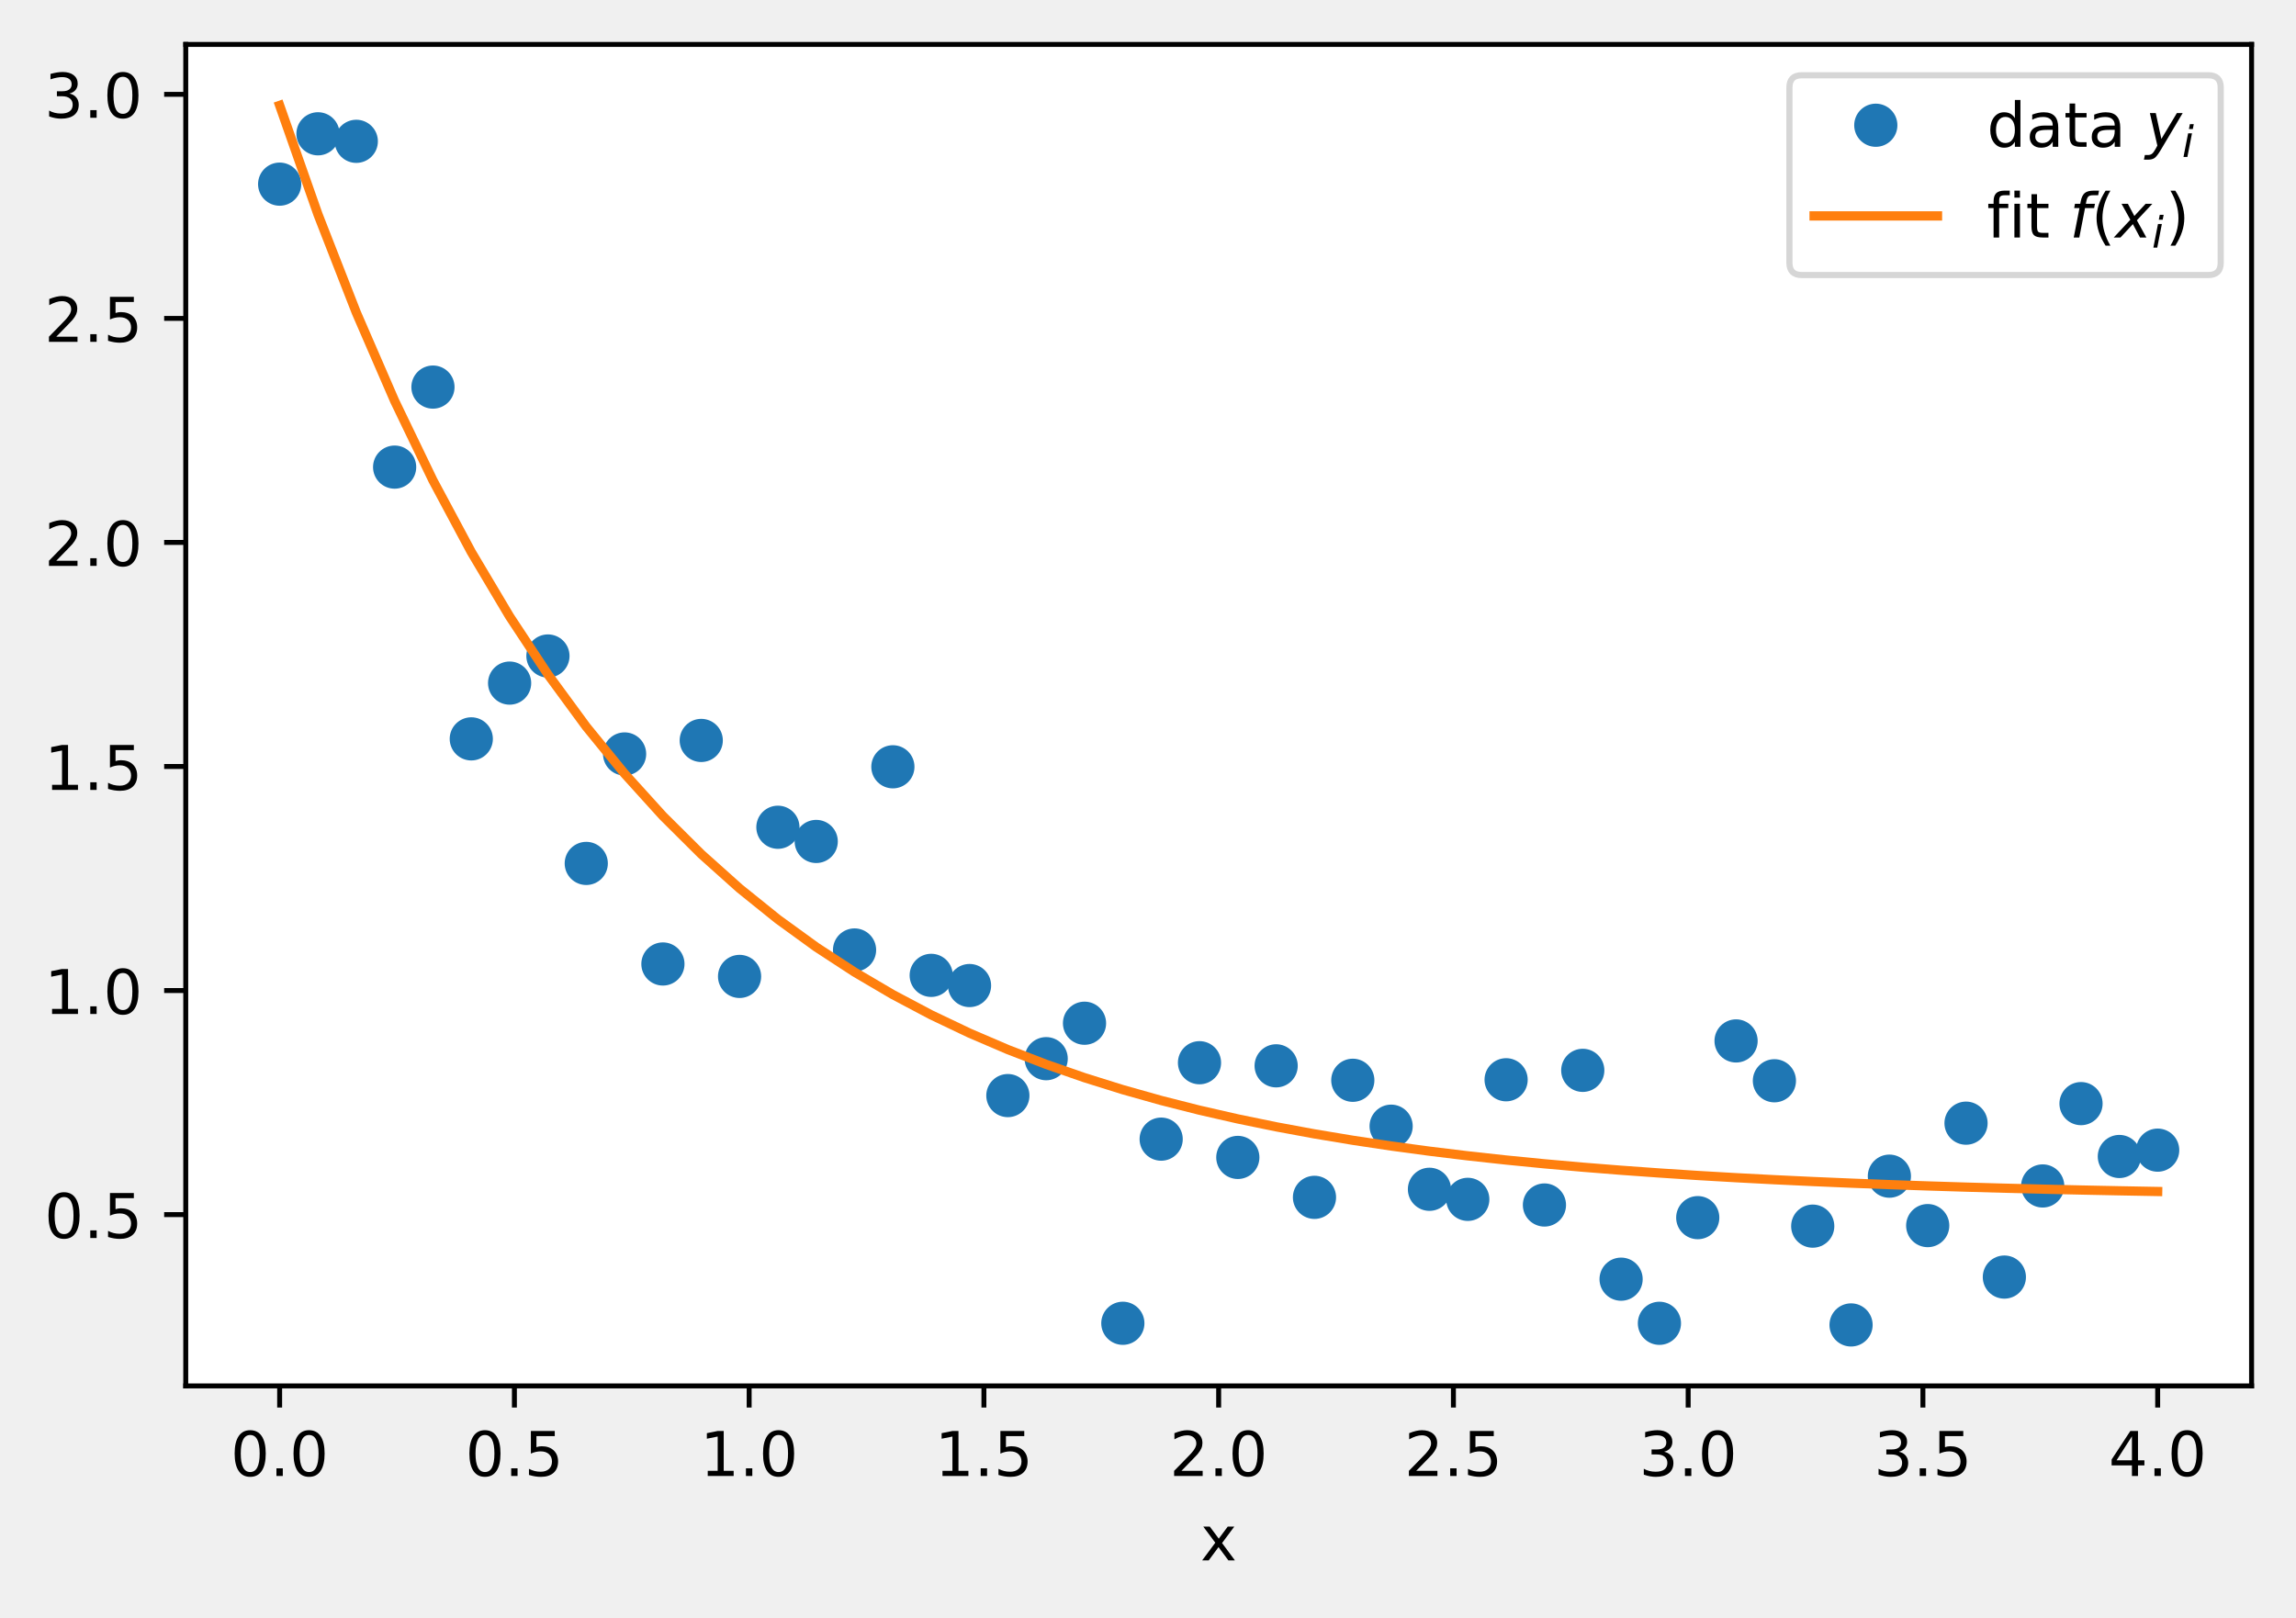
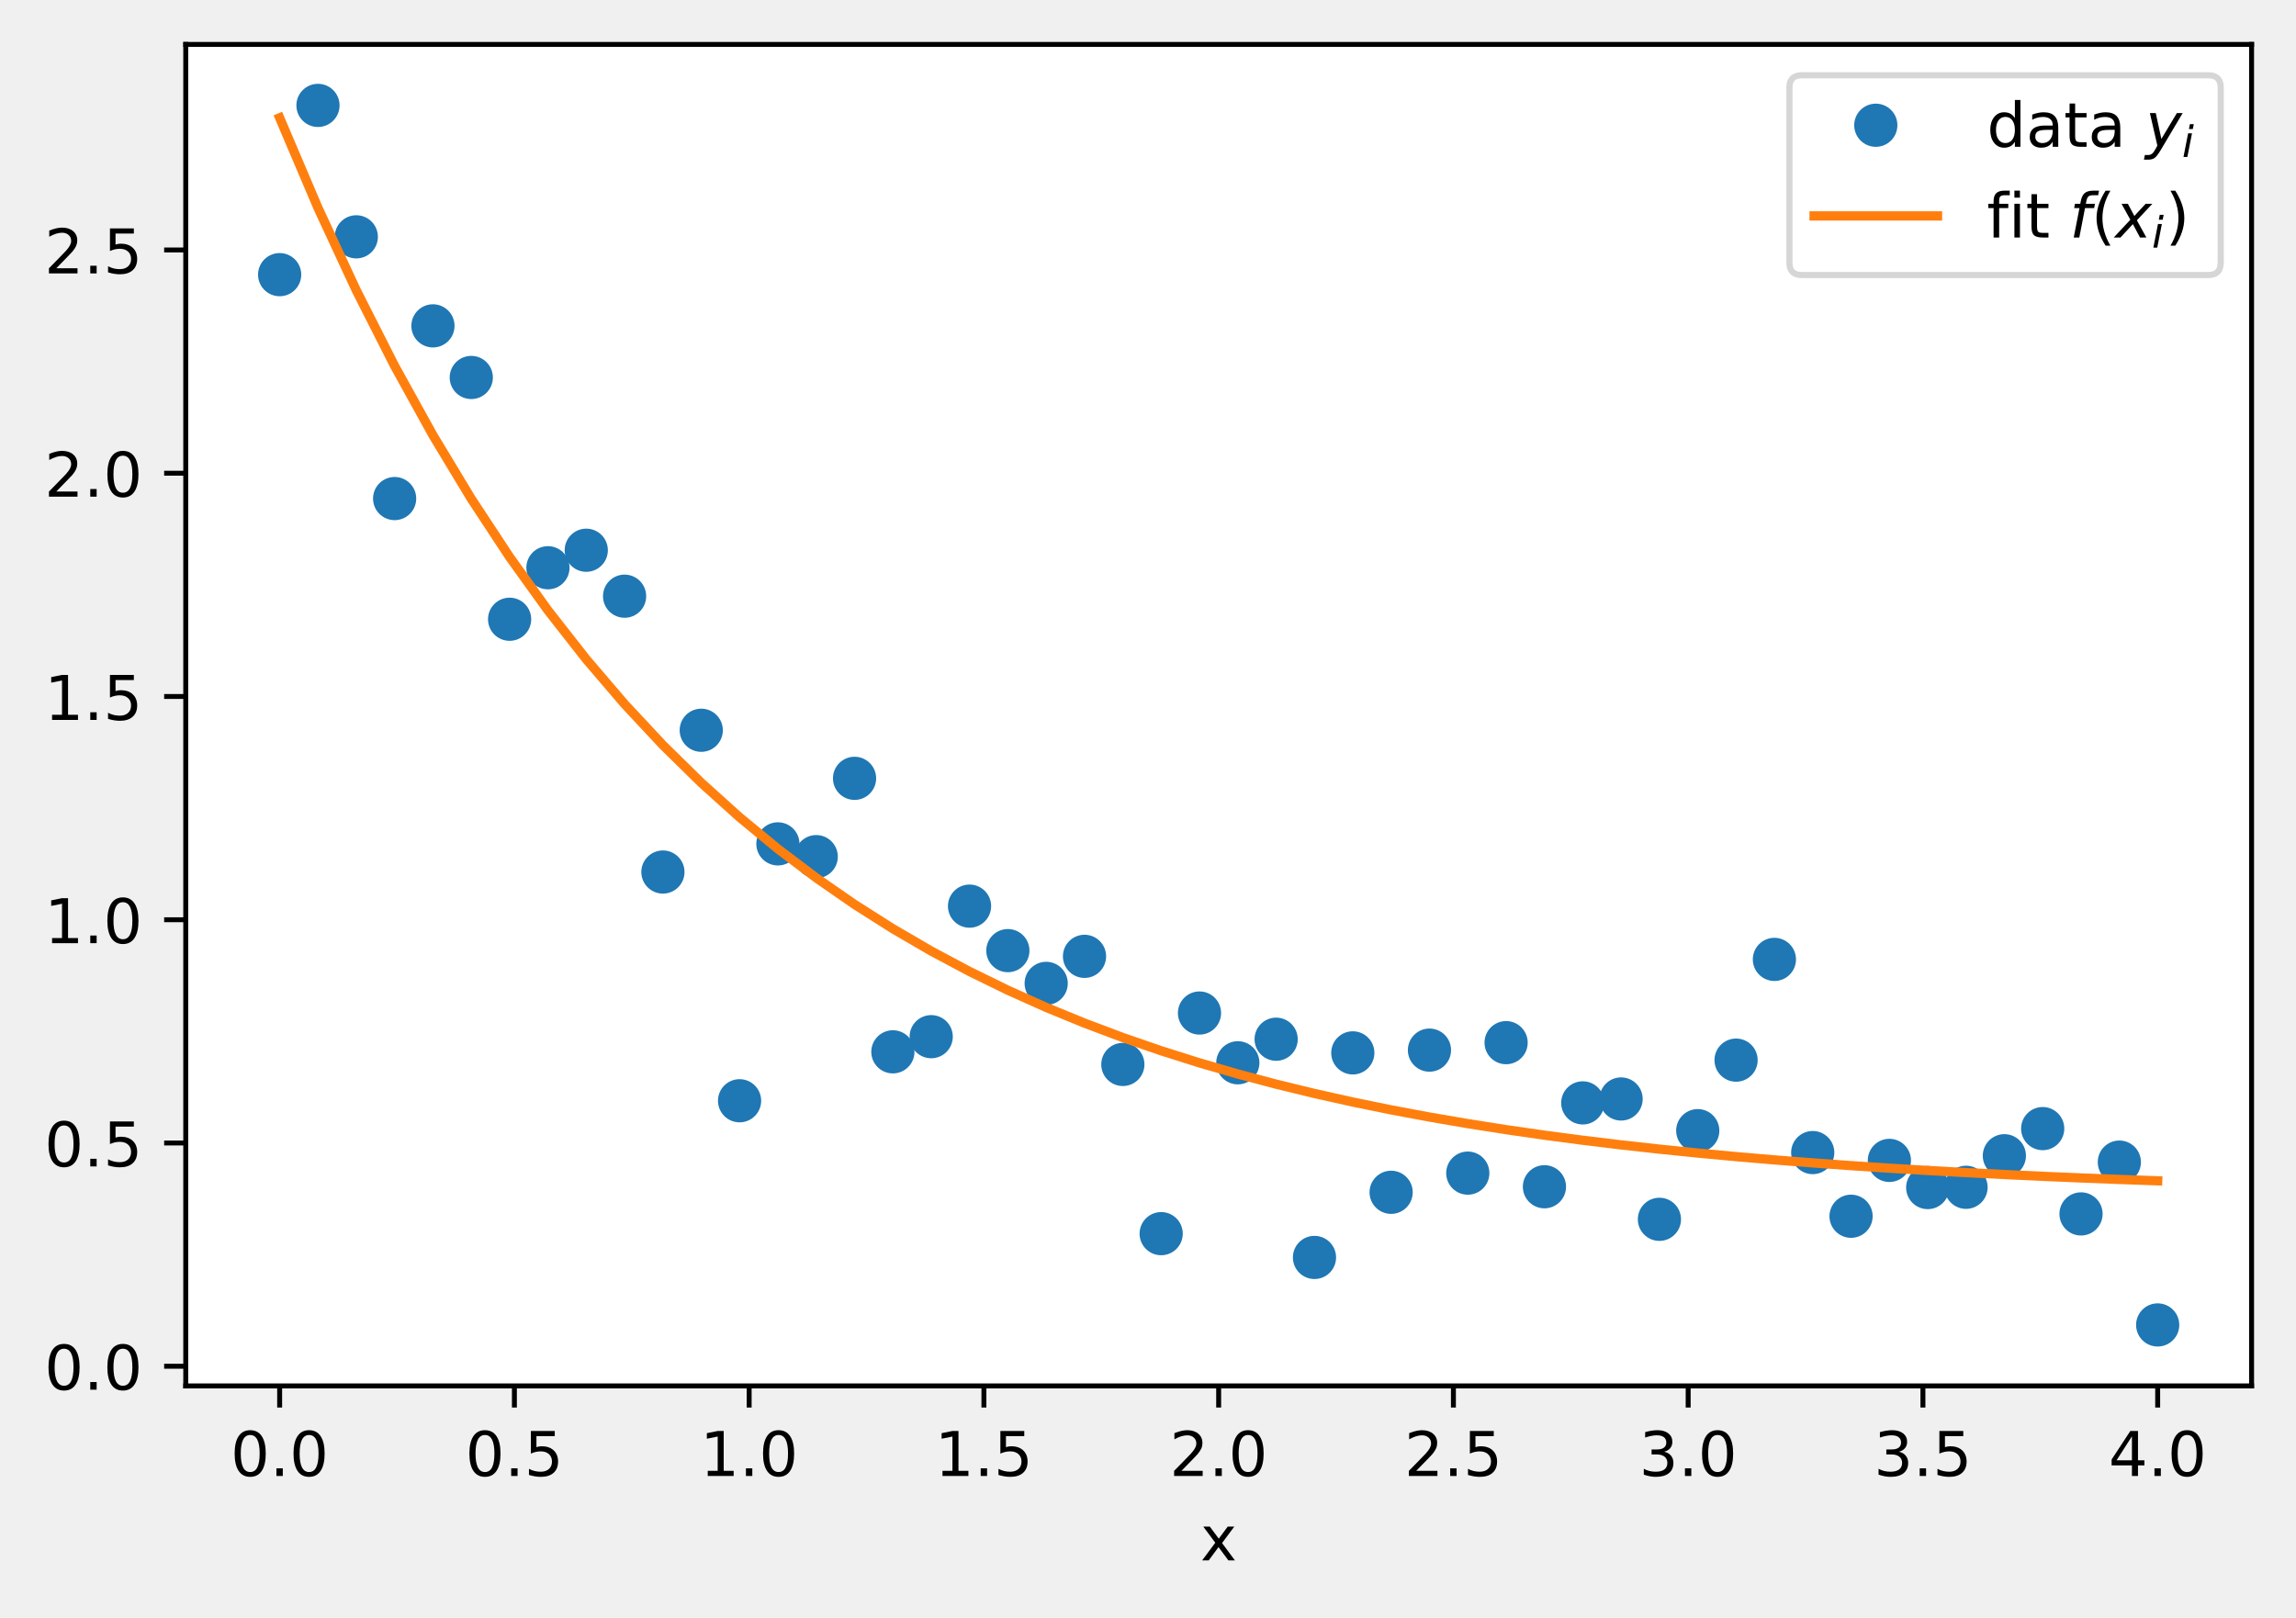
<svg xmlns="http://www.w3.org/2000/svg" xmlns:xlink="http://www.w3.org/1999/xlink" width="372.103pt" height="262.196pt" viewBox="0 0 372.103 262.196" version="1.1">
  <defs>
    <style type="text/css">*{stroke-linejoin: round; stroke-linecap: butt}</style>
  </defs>
  <g id="figure_1">
    <g id="patch_1">
      <path d="M 0 262.196  L 372.103 262.196  L 372.103 0  L 0 0  L 0 262.196  z " style="fill: none" />
    </g>
    <g id="axes_1">
      <g id="patch_2">
        <path d="M 30.103 224.64  L 364.903 224.64  L 364.903 7.2  L 30.103 7.2  z " style="fill: #ffffff" />
      </g>
      <g id="matplotlib.axis_1">
        <g id="xtick_1">
          <g id="line2d_1">
            <defs>
-               <path id="m6ea6ba2a82" d="M 0 0  L 0 3.5  " style="stroke: #000000; stroke-width: 0.8" />
-             </defs>
-             <g>
-               <use xlink:href="#m6ea6ba2a82" x="45.321" y="224.64" style="stroke: #000000; stroke-width: 0.8" />
+               <path id="mc508ce0385" d="M 0 0  L 0 3.5  " style="stroke: #000000; stroke-width: 0.8" />
+             </defs>
+             <g>
+               <use xlink:href="#mc508ce0385" x="45.321" y="224.64" style="stroke: #000000; stroke-width: 0.8" />
            </g>
          </g>
          <g id="text_1">
            <g transform="translate(37.36974 239.2384)scale(0.1 -0.1)">
              <defs>
                <path id="DejaVuSans-30" d="M 2034 4250  Q 1547 4250 1301 3770  Q 1056 3291 1056 2328  Q 1056 1369 1301 889  Q 1547 409 2034 409  Q 2525 409 2770 889  Q 3016 1369 3016 2328  Q 3016 3291 2770 3770  Q 2525 4250 2034 4250  z M 2034 4750  Q 2819 4750 3233 4129  Q 3647 3509 3647 2328  Q 3647 1150 3233 529  Q 2819 -91 2034 -91  Q 1250 -91 836 529  Q 422 1150 422 2328  Q 422 3509 836 4129  Q 1250 4750 2034 4750  z " transform="scale(0.015625)" />
                <path id="DejaVuSans-2e" d="M 684 794  L 1344 794  L 1344 0  L 684 0  L 684 794  z " transform="scale(0.015625)" />
              </defs>
              <use xlink:href="#DejaVuSans-30" />
              <use xlink:href="#DejaVuSans-2e" x="63.623" />
              <use xlink:href="#DejaVuSans-30" x="95.41" />
            </g>
          </g>
        </g>
        <g id="xtick_2">
          <g id="line2d_2">
            <g>
-               <use xlink:href="#m6ea6ba2a82" x="83.367" y="224.64" style="stroke: #000000; stroke-width: 0.8" />
+               <use xlink:href="#mc508ce0385" x="83.367" y="224.64" style="stroke: #000000; stroke-width: 0.8" />
            </g>
          </g>
          <g id="text_2">
            <g transform="translate(75.4152 239.2384)scale(0.1 -0.1)">
              <defs>
                <path id="DejaVuSans-35" d="M 691 4666  L 3169 4666  L 3169 4134  L 1269 4134  L 1269 2991  Q 1406 3038 1543 3061  Q 1681 3084 1819 3084  Q 2600 3084 3056 2656  Q 3513 2228 3513 1497  Q 3513 744 3044 326  Q 2575 -91 1722 -91  Q 1428 -91 1123 -41  Q 819 9 494 109  L 494 744  Q 775 591 1075 516  Q 1375 441 1709 441  Q 2250 441 2565 725  Q 2881 1009 2881 1497  Q 2881 1984 2565 2268  Q 2250 2553 1709 2553  Q 1456 2553 1204 2497  Q 953 2441 691 2322  L 691 4666  z " transform="scale(0.015625)" />
              </defs>
              <use xlink:href="#DejaVuSans-30" />
              <use xlink:href="#DejaVuSans-2e" x="63.623" />
              <use xlink:href="#DejaVuSans-35" x="95.41" />
            </g>
          </g>
        </g>
        <g id="xtick_3">
          <g id="line2d_3">
            <g>
-               <use xlink:href="#m6ea6ba2a82" x="121.412" y="224.64" style="stroke: #000000; stroke-width: 0.8" />
+               <use xlink:href="#mc508ce0385" x="121.412" y="224.64" style="stroke: #000000; stroke-width: 0.8" />
            </g>
          </g>
          <g id="text_3">
            <g transform="translate(113.4607 239.2384)scale(0.1 -0.1)">
              <defs>
                <path id="DejaVuSans-31" d="M 794 531  L 1825 531  L 1825 4091  L 703 3866  L 703 4441  L 1819 4666  L 2450 4666  L 2450 531  L 3481 531  L 3481 0  L 794 0  L 794 531  z " transform="scale(0.015625)" />
              </defs>
              <use xlink:href="#DejaVuSans-31" />
              <use xlink:href="#DejaVuSans-2e" x="63.623" />
              <use xlink:href="#DejaVuSans-30" x="95.41" />
            </g>
          </g>
        </g>
        <g id="xtick_4">
          <g id="line2d_4">
            <g>
-               <use xlink:href="#m6ea6ba2a82" x="159.458" y="224.64" style="stroke: #000000; stroke-width: 0.8" />
+               <use xlink:href="#mc508ce0385" x="159.458" y="224.64" style="stroke: #000000; stroke-width: 0.8" />
            </g>
          </g>
          <g id="text_4">
            <g transform="translate(151.5061 239.2384)scale(0.1 -0.1)">
              <use xlink:href="#DejaVuSans-31" />
              <use xlink:href="#DejaVuSans-2e" x="63.623" />
              <use xlink:href="#DejaVuSans-35" x="95.41" />
            </g>
          </g>
        </g>
        <g id="xtick_5">
          <g id="line2d_5">
            <g>
-               <use xlink:href="#m6ea6ba2a82" x="197.503" y="224.64" style="stroke: #000000; stroke-width: 0.8" />
+               <use xlink:href="#mc508ce0385" x="197.503" y="224.64" style="stroke: #000000; stroke-width: 0.8" />
            </g>
          </g>
          <g id="text_5">
            <g transform="translate(189.5516 239.2384)scale(0.1 -0.1)">
              <defs>
                <path id="DejaVuSans-32" d="M 1228 531  L 3431 531  L 3431 0  L 469 0  L 469 531  Q 828 903 1448 1529  Q 2069 2156 2228 2338  Q 2531 2678 2651 2914  Q 2772 3150 2772 3378  Q 2772 3750 2511 3984  Q 2250 4219 1831 4219  Q 1534 4219 1204 4116  Q 875 4013 500 3803  L 500 4441  Q 881 4594 1212 4672  Q 1544 4750 1819 4750  Q 2544 4750 2975 4387  Q 3406 4025 3406 3419  Q 3406 3131 3298 2873  Q 3191 2616 2906 2266  Q 2828 2175 2409 1742  Q 1991 1309 1228 531  z " transform="scale(0.015625)" />
              </defs>
              <use xlink:href="#DejaVuSans-32" />
              <use xlink:href="#DejaVuSans-2e" x="63.623" />
              <use xlink:href="#DejaVuSans-30" x="95.41" />
            </g>
          </g>
        </g>
        <g id="xtick_6">
          <g id="line2d_6">
            <g>
-               <use xlink:href="#m6ea6ba2a82" x="235.549" y="224.64" style="stroke: #000000; stroke-width: 0.8" />
+               <use xlink:href="#mc508ce0385" x="235.549" y="224.64" style="stroke: #000000; stroke-width: 0.8" />
            </g>
          </g>
          <g id="text_6">
            <g transform="translate(227.597 239.2384)scale(0.1 -0.1)">
              <use xlink:href="#DejaVuSans-32" />
              <use xlink:href="#DejaVuSans-2e" x="63.623" />
              <use xlink:href="#DejaVuSans-35" x="95.41" />
            </g>
          </g>
        </g>
        <g id="xtick_7">
          <g id="line2d_7">
            <g>
-               <use xlink:href="#m6ea6ba2a82" x="273.594" y="224.64" style="stroke: #000000; stroke-width: 0.8" />
+               <use xlink:href="#mc508ce0385" x="273.594" y="224.64" style="stroke: #000000; stroke-width: 0.8" />
            </g>
          </g>
          <g id="text_7">
            <g transform="translate(265.6425 239.2384)scale(0.1 -0.1)">
              <defs>
                <path id="DejaVuSans-33" d="M 2597 2516  Q 3050 2419 3304 2112  Q 3559 1806 3559 1356  Q 3559 666 3084 287  Q 2609 -91 1734 -91  Q 1441 -91 1130 -33  Q 819 25 488 141  L 488 750  Q 750 597 1062 519  Q 1375 441 1716 441  Q 2309 441 2620 675  Q 2931 909 2931 1356  Q 2931 1769 2642 2001  Q 2353 2234 1838 2234  L 1294 2234  L 1294 2753  L 1863 2753  Q 2328 2753 2575 2939  Q 2822 3125 2822 3475  Q 2822 3834 2567 4026  Q 2313 4219 1838 4219  Q 1578 4219 1281 4162  Q 984 4106 628 3988  L 628 4550  Q 988 4650 1302 4700  Q 1616 4750 1894 4750  Q 2613 4750 3031 4423  Q 3450 4097 3450 3541  Q 3450 3153 3228 2886  Q 3006 2619 2597 2516  z " transform="scale(0.015625)" />
              </defs>
              <use xlink:href="#DejaVuSans-33" />
              <use xlink:href="#DejaVuSans-2e" x="63.623" />
              <use xlink:href="#DejaVuSans-30" x="95.41" />
            </g>
          </g>
        </g>
        <g id="xtick_8">
          <g id="line2d_8">
            <g>
-               <use xlink:href="#m6ea6ba2a82" x="311.639" y="224.64" style="stroke: #000000; stroke-width: 0.8" />
+               <use xlink:href="#mc508ce0385" x="311.639" y="224.64" style="stroke: #000000; stroke-width: 0.8" />
            </g>
          </g>
          <g id="text_8">
            <g transform="translate(303.6879 239.2384)scale(0.1 -0.1)">
              <use xlink:href="#DejaVuSans-33" />
              <use xlink:href="#DejaVuSans-2e" x="63.623" />
              <use xlink:href="#DejaVuSans-35" x="95.41" />
            </g>
          </g>
        </g>
        <g id="xtick_9">
          <g id="line2d_9">
            <g>
-               <use xlink:href="#m6ea6ba2a82" x="349.685" y="224.64" style="stroke: #000000; stroke-width: 0.8" />
+               <use xlink:href="#mc508ce0385" x="349.685" y="224.64" style="stroke: #000000; stroke-width: 0.8" />
            </g>
          </g>
          <g id="text_9">
            <g transform="translate(341.7334 239.2384)scale(0.1 -0.1)">
              <defs>
                <path id="DejaVuSans-34" d="M 2419 4116  L 825 1625  L 2419 1625  L 2419 4116  z M 2253 4666  L 3047 4666  L 3047 1625  L 3713 1625  L 3713 1100  L 3047 1100  L 3047 0  L 2419 0  L 2419 1100  L 313 1100  L 313 1709  L 2253 4666  z " transform="scale(0.015625)" />
              </defs>
              <use xlink:href="#DejaVuSans-34" />
              <use xlink:href="#DejaVuSans-2e" x="63.623" />
              <use xlink:href="#DejaVuSans-30" x="95.41" />
            </g>
          </g>
        </g>
        <g id="text_10">
          <g transform="translate(194.5437 252.9166)scale(0.1 -0.1)">
            <defs>
              <path id="DejaVuSans-78" d="M 3513 3500  L 2247 1797  L 3578 0  L 2900 0  L 1881 1375  L 863 0  L 184 0  L 1544 1831  L 300 3500  L 978 3500  L 1906 2253  L 2834 3500  L 3513 3500  z " transform="scale(0.015625)" />
            </defs>
            <use xlink:href="#DejaVuSans-78" />
          </g>
        </g>
      </g>
      <g id="matplotlib.axis_2">
        <g id="ytick_1">
          <g id="line2d_10">
            <defs>
-               <path id="ma2fd9a62bd" d="M 0 0  L -3.5 0  " style="stroke: #000000; stroke-width: 0.8" />
-             </defs>
-             <g>
-               <use xlink:href="#ma2fd9a62bd" x="30.103" y="196.87" style="stroke: #000000; stroke-width: 0.8" />
+               <path id="m572228e86a" d="M 0 0  L -3.5 0  " style="stroke: #000000; stroke-width: 0.8" />
+             </defs>
+             <g>
+               <use xlink:href="#m572228e86a" x="30.103" y="221.453" style="stroke: #000000; stroke-width: 0.8" />
            </g>
          </g>
          <g id="text_11">
-             <g transform="translate(7.2 200.6691)scale(0.1 -0.1)">
+             <g transform="translate(7.2 225.2527)scale(0.1 -0.1)">
              <use xlink:href="#DejaVuSans-30" />
              <use xlink:href="#DejaVuSans-2e" x="63.623" />
-               <use xlink:href="#DejaVuSans-35" x="95.41" />
+               <use xlink:href="#DejaVuSans-30" x="95.41" />
            </g>
          </g>
        </g>
        <g id="ytick_2">
          <g id="line2d_11">
            <g>
-               <use xlink:href="#ma2fd9a62bd" x="30.103" y="160.554" style="stroke: #000000; stroke-width: 0.8" />
+               <use xlink:href="#m572228e86a" x="30.103" y="185.266" style="stroke: #000000; stroke-width: 0.8" />
            </g>
          </g>
          <g id="text_12">
-             <g transform="translate(7.2 164.3536)scale(0.1 -0.1)">
-               <use xlink:href="#DejaVuSans-31" />
-               <use xlink:href="#DejaVuSans-2e" x="63.623" />
-               <use xlink:href="#DejaVuSans-30" x="95.41" />
+             <g transform="translate(7.2 189.0652)scale(0.1 -0.1)">
+               <use xlink:href="#DejaVuSans-30" />
+               <use xlink:href="#DejaVuSans-2e" x="63.623" />
+               <use xlink:href="#DejaVuSans-35" x="95.41" />
            </g>
          </g>
        </g>
        <g id="ytick_3">
          <g id="line2d_12">
            <g>
-               <use xlink:href="#ma2fd9a62bd" x="30.103" y="124.239" style="stroke: #000000; stroke-width: 0.8" />
+               <use xlink:href="#m572228e86a" x="30.103" y="149.078" style="stroke: #000000; stroke-width: 0.8" />
            </g>
          </g>
          <g id="text_13">
-             <g transform="translate(7.2 128.038)scale(0.1 -0.1)">
+             <g transform="translate(7.2 152.8776)scale(0.1 -0.1)">
              <use xlink:href="#DejaVuSans-31" />
              <use xlink:href="#DejaVuSans-2e" x="63.623" />
-               <use xlink:href="#DejaVuSans-35" x="95.41" />
+               <use xlink:href="#DejaVuSans-30" x="95.41" />
            </g>
          </g>
        </g>
        <g id="ytick_4">
          <g id="line2d_13">
            <g>
-               <use xlink:href="#ma2fd9a62bd" x="30.103" y="87.923" style="stroke: #000000; stroke-width: 0.8" />
+               <use xlink:href="#m572228e86a" x="30.103" y="112.891" style="stroke: #000000; stroke-width: 0.8" />
            </g>
          </g>
          <g id="text_14">
-             <g transform="translate(7.2 91.72244)scale(0.1 -0.1)">
-               <use xlink:href="#DejaVuSans-32" />
-               <use xlink:href="#DejaVuSans-2e" x="63.623" />
-               <use xlink:href="#DejaVuSans-30" x="95.41" />
+             <g transform="translate(7.2 116.6901)scale(0.1 -0.1)">
+               <use xlink:href="#DejaVuSans-31" />
+               <use xlink:href="#DejaVuSans-2e" x="63.623" />
+               <use xlink:href="#DejaVuSans-35" x="95.41" />
            </g>
          </g>
        </g>
        <g id="ytick_5">
          <g id="line2d_14">
            <g>
-               <use xlink:href="#ma2fd9a62bd" x="30.103" y="51.608" style="stroke: #000000; stroke-width: 0.8" />
+               <use xlink:href="#m572228e86a" x="30.103" y="76.703" style="stroke: #000000; stroke-width: 0.8" />
            </g>
          </g>
          <g id="text_15">
-             <g transform="translate(7.2 55.40688)scale(0.1 -0.1)">
+             <g transform="translate(7.2 80.50252)scale(0.1 -0.1)">
              <use xlink:href="#DejaVuSans-32" />
              <use xlink:href="#DejaVuSans-2e" x="63.623" />
-               <use xlink:href="#DejaVuSans-35" x="95.41" />
+               <use xlink:href="#DejaVuSans-30" x="95.41" />
            </g>
          </g>
        </g>
        <g id="ytick_6">
          <g id="line2d_15">
            <g>
-               <use xlink:href="#ma2fd9a62bd" x="30.103" y="15.292" style="stroke: #000000; stroke-width: 0.8" />
+               <use xlink:href="#m572228e86a" x="30.103" y="40.516" style="stroke: #000000; stroke-width: 0.8" />
            </g>
          </g>
          <g id="text_16">
-             <g transform="translate(7.2 19.09132)scale(0.1 -0.1)">
-               <use xlink:href="#DejaVuSans-33" />
-               <use xlink:href="#DejaVuSans-2e" x="63.623" />
-               <use xlink:href="#DejaVuSans-30" x="95.41" />
+             <g transform="translate(7.2 44.31498)scale(0.1 -0.1)">
+               <use xlink:href="#DejaVuSans-32" />
+               <use xlink:href="#DejaVuSans-2e" x="63.623" />
+               <use xlink:href="#DejaVuSans-35" x="95.41" />
            </g>
          </g>
        </g>
      </g>
      <g id="line2d_16">
        <defs>
-           <path id="me833a013e9" d="M 0 3  C 0.796 3 1.559 2.684 2.121 2.121  C 2.684 1.559 3 0.796 3 0  C 3 -0.796 2.684 -1.559 2.121 -2.121  C 1.559 -2.684 0.796 -3 0 -3  C -0.796 -3 -1.559 -2.684 -2.121 -2.121  C -2.684 -1.559 -3 -0.796 -3 0  C -3 0.796 -2.684 1.559 -2.121 2.121  C -1.559 2.684 -0.796 3 0 3  z " style="stroke: #1f77b4" />
+           <path id="md7b395fa28" d="M 0 3  C 0.796 3 1.559 2.684 2.121 2.121  C 2.684 1.559 3 0.796 3 0  C 3 -0.796 2.684 -1.559 2.121 -2.121  C 1.559 -2.684 0.796 -3 0 -3  C -0.796 -3 -1.559 -2.684 -2.121 -2.121  C -2.684 -1.559 -3 -0.796 -3 0  C -3 0.796 -2.684 1.559 -2.121 2.121  C -1.559 2.684 -0.796 3 0 3  z " style="stroke: #1f77b4" />
        </defs>
-         <g clip-path="url(#pe7f1578fbf)">
-           <use xlink:href="#me833a013e9" x="45.321" y="29.848" style="fill: #1f77b4; stroke: #1f77b4" />
-           <use xlink:href="#me833a013e9" x="51.533" y="21.687" style="fill: #1f77b4; stroke: #1f77b4" />
-           <use xlink:href="#me833a013e9" x="57.744" y="22.907" style="fill: #1f77b4; stroke: #1f77b4" />
-           <use xlink:href="#me833a013e9" x="63.956" y="75.713" style="fill: #1f77b4; stroke: #1f77b4" />
-           <use xlink:href="#me833a013e9" x="70.167" y="62.742" style="fill: #1f77b4; stroke: #1f77b4" />
-           <use xlink:href="#me833a013e9" x="76.379" y="119.762" style="fill: #1f77b4; stroke: #1f77b4" />
-           <use xlink:href="#me833a013e9" x="82.59" y="110.721" style="fill: #1f77b4; stroke: #1f77b4" />
-           <use xlink:href="#me833a013e9" x="88.802" y="106.328" style="fill: #1f77b4; stroke: #1f77b4" />
-           <use xlink:href="#me833a013e9" x="95.013" y="139.95" style="fill: #1f77b4; stroke: #1f77b4" />
-           <use xlink:href="#me833a013e9" x="101.225" y="122.207" style="fill: #1f77b4; stroke: #1f77b4" />
-           <use xlink:href="#me833a013e9" x="107.436" y="156.25" style="fill: #1f77b4; stroke: #1f77b4" />
-           <use xlink:href="#me833a013e9" x="113.648" y="120.016" style="fill: #1f77b4; stroke: #1f77b4" />
-           <use xlink:href="#me833a013e9" x="119.859" y="158.266" style="fill: #1f77b4; stroke: #1f77b4" />
-           <use xlink:href="#me833a013e9" x="126.071" y="134.088" style="fill: #1f77b4; stroke: #1f77b4" />
-           <use xlink:href="#me833a013e9" x="132.282" y="136.389" style="fill: #1f77b4; stroke: #1f77b4" />
-           <use xlink:href="#me833a013e9" x="138.494" y="153.979" style="fill: #1f77b4; stroke: #1f77b4" />
-           <use xlink:href="#me833a013e9" x="144.705" y="124.289" style="fill: #1f77b4; stroke: #1f77b4" />
-           <use xlink:href="#me833a013e9" x="150.917" y="158.094" style="fill: #1f77b4; stroke: #1f77b4" />
-           <use xlink:href="#me833a013e9" x="157.128" y="159.744" style="fill: #1f77b4; stroke: #1f77b4" />
-           <use xlink:href="#me833a013e9" x="163.34" y="177.581" style="fill: #1f77b4; stroke: #1f77b4" />
-           <use xlink:href="#me833a013e9" x="169.551" y="171.599" style="fill: #1f77b4; stroke: #1f77b4" />
-           <use xlink:href="#me833a013e9" x="175.763" y="165.853" style="fill: #1f77b4; stroke: #1f77b4" />
-           <use xlink:href="#me833a013e9" x="181.974" y="214.487" style="fill: #1f77b4; stroke: #1f77b4" />
-           <use xlink:href="#me833a013e9" x="188.186" y="184.641" style="fill: #1f77b4; stroke: #1f77b4" />
-           <use xlink:href="#me833a013e9" x="194.397" y="172.254" style="fill: #1f77b4; stroke: #1f77b4" />
-           <use xlink:href="#me833a013e9" x="200.609" y="187.604" style="fill: #1f77b4; stroke: #1f77b4" />
-           <use xlink:href="#me833a013e9" x="206.82" y="172.757" style="fill: #1f77b4; stroke: #1f77b4" />
-           <use xlink:href="#me833a013e9" x="213.032" y="194.075" style="fill: #1f77b4; stroke: #1f77b4" />
-           <use xlink:href="#me833a013e9" x="219.243" y="175.1" style="fill: #1f77b4; stroke: #1f77b4" />
-           <use xlink:href="#me833a013e9" x="225.455" y="182.542" style="fill: #1f77b4; stroke: #1f77b4" />
-           <use xlink:href="#me833a013e9" x="231.666" y="192.768" style="fill: #1f77b4; stroke: #1f77b4" />
-           <use xlink:href="#me833a013e9" x="237.878" y="194.4" style="fill: #1f77b4; stroke: #1f77b4" />
-           <use xlink:href="#me833a013e9" x="244.089" y="175.016" style="fill: #1f77b4; stroke: #1f77b4" />
-           <use xlink:href="#me833a013e9" x="250.301" y="195.315" style="fill: #1f77b4; stroke: #1f77b4" />
-           <use xlink:href="#me833a013e9" x="256.512" y="173.491" style="fill: #1f77b4; stroke: #1f77b4" />
-           <use xlink:href="#me833a013e9" x="262.724" y="207.339" style="fill: #1f77b4; stroke: #1f77b4" />
-           <use xlink:href="#me833a013e9" x="268.935" y="214.49" style="fill: #1f77b4; stroke: #1f77b4" />
-           <use xlink:href="#me833a013e9" x="275.147" y="197.366" style="fill: #1f77b4; stroke: #1f77b4" />
-           <use xlink:href="#me833a013e9" x="281.358" y="168.722" style="fill: #1f77b4; stroke: #1f77b4" />
-           <use xlink:href="#me833a013e9" x="287.57" y="175.18" style="fill: #1f77b4; stroke: #1f77b4" />
-           <use xlink:href="#me833a013e9" x="293.781" y="198.742" style="fill: #1f77b4; stroke: #1f77b4" />
-           <use xlink:href="#me833a013e9" x="299.993" y="214.756" style="fill: #1f77b4; stroke: #1f77b4" />
-           <use xlink:href="#me833a013e9" x="306.204" y="190.641" style="fill: #1f77b4; stroke: #1f77b4" />
-           <use xlink:href="#me833a013e9" x="312.416" y="198.655" style="fill: #1f77b4; stroke: #1f77b4" />
-           <use xlink:href="#me833a013e9" x="318.627" y="182.052" style="fill: #1f77b4; stroke: #1f77b4" />
-           <use xlink:href="#me833a013e9" x="324.839" y="206.998" style="fill: #1f77b4; stroke: #1f77b4" />
-           <use xlink:href="#me833a013e9" x="331.05" y="192.229" style="fill: #1f77b4; stroke: #1f77b4" />
-           <use xlink:href="#me833a013e9" x="337.262" y="178.883" style="fill: #1f77b4; stroke: #1f77b4" />
-           <use xlink:href="#me833a013e9" x="343.473" y="187.452" style="fill: #1f77b4; stroke: #1f77b4" />
-           <use xlink:href="#me833a013e9" x="349.685" y="186.425" style="fill: #1f77b4; stroke: #1f77b4" />
+         <g clip-path="url(#pd2e29d0d59)">
+           <use xlink:href="#md7b395fa28" x="45.321" y="44.518" style="fill: #1f77b4; stroke: #1f77b4" />
+           <use xlink:href="#md7b395fa28" x="51.533" y="17.084" style="fill: #1f77b4; stroke: #1f77b4" />
+           <use xlink:href="#md7b395fa28" x="57.744" y="38.387" style="fill: #1f77b4; stroke: #1f77b4" />
+           <use xlink:href="#md7b395fa28" x="63.956" y="80.811" style="fill: #1f77b4; stroke: #1f77b4" />
+           <use xlink:href="#md7b395fa28" x="70.167" y="52.818" style="fill: #1f77b4; stroke: #1f77b4" />
+           <use xlink:href="#md7b395fa28" x="76.379" y="61.184" style="fill: #1f77b4; stroke: #1f77b4" />
+           <use xlink:href="#md7b395fa28" x="82.59" y="100.373" style="fill: #1f77b4; stroke: #1f77b4" />
+           <use xlink:href="#md7b395fa28" x="88.802" y="92.024" style="fill: #1f77b4; stroke: #1f77b4" />
+           <use xlink:href="#md7b395fa28" x="95.013" y="89.186" style="fill: #1f77b4; stroke: #1f77b4" />
+           <use xlink:href="#md7b395fa28" x="101.225" y="96.636" style="fill: #1f77b4; stroke: #1f77b4" />
+           <use xlink:href="#md7b395fa28" x="107.436" y="141.345" style="fill: #1f77b4; stroke: #1f77b4" />
+           <use xlink:href="#md7b395fa28" x="113.648" y="118.366" style="fill: #1f77b4; stroke: #1f77b4" />
+           <use xlink:href="#md7b395fa28" x="119.859" y="178.419" style="fill: #1f77b4; stroke: #1f77b4" />
+           <use xlink:href="#md7b395fa28" x="126.071" y="136.782" style="fill: #1f77b4; stroke: #1f77b4" />
+           <use xlink:href="#md7b395fa28" x="132.282" y="138.853" style="fill: #1f77b4; stroke: #1f77b4" />
+           <use xlink:href="#md7b395fa28" x="138.494" y="126.158" style="fill: #1f77b4; stroke: #1f77b4" />
+           <use xlink:href="#md7b395fa28" x="144.705" y="170.489" style="fill: #1f77b4; stroke: #1f77b4" />
+           <use xlink:href="#md7b395fa28" x="150.917" y="168.033" style="fill: #1f77b4; stroke: #1f77b4" />
+           <use xlink:href="#md7b395fa28" x="157.128" y="146.874" style="fill: #1f77b4; stroke: #1f77b4" />
+           <use xlink:href="#md7b395fa28" x="163.34" y="154.084" style="fill: #1f77b4; stroke: #1f77b4" />
+           <use xlink:href="#md7b395fa28" x="169.551" y="159.394" style="fill: #1f77b4; stroke: #1f77b4" />
+           <use xlink:href="#md7b395fa28" x="175.763" y="155.011" style="fill: #1f77b4; stroke: #1f77b4" />
+           <use xlink:href="#md7b395fa28" x="181.974" y="172.534" style="fill: #1f77b4; stroke: #1f77b4" />
+           <use xlink:href="#md7b395fa28" x="188.186" y="199.96" style="fill: #1f77b4; stroke: #1f77b4" />
+           <use xlink:href="#md7b395fa28" x="194.397" y="164.199" style="fill: #1f77b4; stroke: #1f77b4" />
+           <use xlink:href="#md7b395fa28" x="200.609" y="172.264" style="fill: #1f77b4; stroke: #1f77b4" />
+           <use xlink:href="#md7b395fa28" x="206.82" y="168.443" style="fill: #1f77b4; stroke: #1f77b4" />
+           <use xlink:href="#md7b395fa28" x="213.032" y="203.816" style="fill: #1f77b4; stroke: #1f77b4" />
+           <use xlink:href="#md7b395fa28" x="219.243" y="170.659" style="fill: #1f77b4; stroke: #1f77b4" />
+           <use xlink:href="#md7b395fa28" x="225.455" y="193.257" style="fill: #1f77b4; stroke: #1f77b4" />
+           <use xlink:href="#md7b395fa28" x="231.666" y="170.212" style="fill: #1f77b4; stroke: #1f77b4" />
+           <use xlink:href="#md7b395fa28" x="237.878" y="190.149" style="fill: #1f77b4; stroke: #1f77b4" />
+           <use xlink:href="#md7b395fa28" x="244.089" y="169.001" style="fill: #1f77b4; stroke: #1f77b4" />
+           <use xlink:href="#md7b395fa28" x="250.301" y="192.357" style="fill: #1f77b4; stroke: #1f77b4" />
+           <use xlink:href="#md7b395fa28" x="256.512" y="178.765" style="fill: #1f77b4; stroke: #1f77b4" />
+           <use xlink:href="#md7b395fa28" x="262.724" y="178.132" style="fill: #1f77b4; stroke: #1f77b4" />
+           <use xlink:href="#md7b395fa28" x="268.935" y="197.636" style="fill: #1f77b4; stroke: #1f77b4" />
+           <use xlink:href="#md7b395fa28" x="275.147" y="183.266" style="fill: #1f77b4; stroke: #1f77b4" />
+           <use xlink:href="#md7b395fa28" x="281.358" y="171.834" style="fill: #1f77b4; stroke: #1f77b4" />
+           <use xlink:href="#md7b395fa28" x="287.57" y="155.506" style="fill: #1f77b4; stroke: #1f77b4" />
+           <use xlink:href="#md7b395fa28" x="293.781" y="186.819" style="fill: #1f77b4; stroke: #1f77b4" />
+           <use xlink:href="#md7b395fa28" x="299.993" y="197.139" style="fill: #1f77b4; stroke: #1f77b4" />
+           <use xlink:href="#md7b395fa28" x="306.204" y="188.086" style="fill: #1f77b4; stroke: #1f77b4" />
+           <use xlink:href="#md7b395fa28" x="312.416" y="192.489" style="fill: #1f77b4; stroke: #1f77b4" />
+           <use xlink:href="#md7b395fa28" x="318.627" y="192.445" style="fill: #1f77b4; stroke: #1f77b4" />
+           <use xlink:href="#md7b395fa28" x="324.839" y="187.331" style="fill: #1f77b4; stroke: #1f77b4" />
+           <use xlink:href="#md7b395fa28" x="331.05" y="182.933" style="fill: #1f77b4; stroke: #1f77b4" />
+           <use xlink:href="#md7b395fa28" x="337.262" y="196.761" style="fill: #1f77b4; stroke: #1f77b4" />
+           <use xlink:href="#md7b395fa28" x="343.473" y="188.364" style="fill: #1f77b4; stroke: #1f77b4" />
+           <use xlink:href="#md7b395fa28" x="349.685" y="214.756" style="fill: #1f77b4; stroke: #1f77b4" />
        </g>
      </g>
      <g id="line2d_17">
-         <path d="M 45.321 17.084  L 51.533 34.753  L 57.744 50.658  L 63.956 64.977  L 70.167 77.867  L 76.379 89.47  L 82.59 99.916  L 88.802 109.32  L 95.013 117.785  L 101.225 125.405  L 107.436 132.265  L 113.648 138.441  L 119.859 144  L 126.071 149.004  L 132.282 153.51  L 138.494 157.565  L 144.705 161.216  L 150.917 164.503  L 157.128 167.461  L 163.34 170.125  L 169.551 172.522  L 175.763 174.681  L 181.974 176.624  L 188.186 178.373  L 194.397 179.948  L 200.609 181.365  L 206.82 182.641  L 213.032 183.79  L 219.243 184.824  L 225.455 185.755  L 231.666 186.593  L 237.878 187.347  L 244.089 188.026  L 250.301 188.638  L 256.512 189.188  L 262.724 189.683  L 268.935 190.129  L 275.147 190.531  L 281.358 190.892  L 287.57 191.218  L 293.781 191.51  L 299.993 191.774  L 306.204 192.012  L 312.416 192.225  L 318.627 192.418  L 324.839 192.591  L 331.05 192.747  L 337.262 192.887  L 343.473 193.013  L 349.685 193.127  " clip-path="url(#pe7f1578fbf)" style="fill: none; stroke: #ff7f0e; stroke-width: 1.5; stroke-linecap: square" />
+         <path d="M 45.321 19.096  L 51.533 33.689  L 57.744 47.063  L 63.956 59.32  L 70.167 70.553  L 76.379 80.849  L 82.59 90.284  L 88.802 98.932  L 95.013 106.857  L 101.225 114.12  L 107.436 120.777  L 113.648 126.878  L 119.859 132.469  L 126.071 137.594  L 132.282 142.29  L 138.494 146.595  L 144.705 150.539  L 150.917 154.155  L 157.128 157.468  L 163.34 160.505  L 169.551 163.288  L 175.763 165.839  L 181.974 168.176  L 188.186 170.319  L 194.397 172.282  L 200.609 174.082  L 206.82 175.731  L 213.032 177.242  L 219.243 178.628  L 225.455 179.897  L 231.666 181.061  L 237.878 182.127  L 244.089 183.104  L 250.301 184  L 256.512 184.821  L 262.724 185.573  L 268.935 186.263  L 275.147 186.895  L 281.358 187.474  L 287.57 188.005  L 293.781 188.491  L 299.993 188.937  L 306.204 189.346  L 312.416 189.72  L 318.627 190.063  L 324.839 190.378  L 331.05 190.666  L 337.262 190.93  L 343.473 191.173  L 349.685 191.394  " clip-path="url(#pd2e29d0d59)" style="fill: none; stroke: #ff7f0e; stroke-width: 1.5; stroke-linecap: square" />
      </g>
      <g id="patch_3">
        <path d="M 30.103 224.64  L 30.103 7.2  " style="fill: none; stroke: #000000; stroke-width: 0.8; stroke-linejoin: miter; stroke-linecap: square" />
      </g>
      <g id="patch_4">
        <path d="M 364.903 224.64  L 364.903 7.2  " style="fill: none; stroke: #000000; stroke-width: 0.8; stroke-linejoin: miter; stroke-linecap: square" />
      </g>
      <g id="patch_5">
        <path d="M 30.103 224.64  L 364.903 224.64  " style="fill: none; stroke: #000000; stroke-width: 0.8; stroke-linejoin: miter; stroke-linecap: square" />
      </g>
      <g id="patch_6">
        <path d="M 30.103 7.2  L 364.903 7.2  " style="fill: none; stroke: #000000; stroke-width: 0.8; stroke-linejoin: miter; stroke-linecap: square" />
      </g>
      <g id="legend_1">
        <g id="patch_7">
          <path d="M 292.003 44.578  L 357.903 44.578  Q 359.903 44.578 359.903 42.578  L 359.903 14.2  Q 359.903 12.2 357.903 12.2  L 292.003 12.2  Q 290.003 12.2 290.003 14.2  L 290.003 42.578  Q 290.003 44.578 292.003 44.578  z " style="fill: #ffffff; opacity: 0.8; stroke: #cccccc; stroke-linejoin: miter" />
        </g>
        <g id="line2d_18">
          <g>
-             <use xlink:href="#me833a013e9" x="304.003" y="20.3" style="fill: #1f77b4; stroke: #1f77b4" />
+             <use xlink:href="#md7b395fa28" x="304.003" y="20.3" style="fill: #1f77b4; stroke: #1f77b4" />
          </g>
        </g>
        <g id="text_17">
          <g transform="translate(322.0031 23.8)scale(0.1 -0.1)">
            <defs>
              <path id="DejaVuSans-64" d="M 2906 2969  L 2906 4863  L 3481 4863  L 3481 0  L 2906 0  L 2906 525  Q 2725 213 2448 61  Q 2172 -91 1784 -91  Q 1150 -91 751 415  Q 353 922 353 1747  Q 353 2572 751 3078  Q 1150 3584 1784 3584  Q 2172 3584 2448 3432  Q 2725 3281 2906 2969  z M 947 1747  Q 947 1113 1208 752  Q 1469 391 1925 391  Q 2381 391 2643 752  Q 2906 1113 2906 1747  Q 2906 2381 2643 2742  Q 2381 3103 1925 3103  Q 1469 3103 1208 2742  Q 947 2381 947 1747  z " transform="scale(0.015625)" />
              <path id="DejaVuSans-61" d="M 2194 1759  Q 1497 1759 1228 1600  Q 959 1441 959 1056  Q 959 750 1161 570  Q 1363 391 1709 391  Q 2188 391 2477 730  Q 2766 1069 2766 1631  L 2766 1759  L 2194 1759  z M 3341 1997  L 3341 0  L 2766 0  L 2766 531  Q 2569 213 2275 61  Q 1981 -91 1556 -91  Q 1019 -91 701 211  Q 384 513 384 1019  Q 384 1609 779 1909  Q 1175 2209 1959 2209  L 2766 2209  L 2766 2266  Q 2766 2663 2505 2880  Q 2244 3097 1772 3097  Q 1472 3097 1187 3025  Q 903 2953 641 2809  L 641 3341  Q 956 3463 1253 3523  Q 1550 3584 1831 3584  Q 2591 3584 2966 3190  Q 3341 2797 3341 1997  z " transform="scale(0.015625)" />
              <path id="DejaVuSans-74" d="M 1172 4494  L 1172 3500  L 2356 3500  L 2356 3053  L 1172 3053  L 1172 1153  Q 1172 725 1289 603  Q 1406 481 1766 481  L 2356 481  L 2356 0  L 1766 0  Q 1100 0 847 248  Q 594 497 594 1153  L 594 3053  L 172 3053  L 172 3500  L 594 3500  L 594 4494  L 1172 4494  z " transform="scale(0.015625)" />
              <path id="DejaVuSans-20" transform="scale(0.015625)" />
              <path id="DejaVuSans-Oblique-79" d="M 1588 -325  Q 1188 -997 936 -1164  Q 684 -1331 294 -1331  L -159 -1331  L -63 -850  L 269 -850  Q 509 -850 678 -719  Q 847 -588 1056 -206  L 1234 128  L 459 3500  L 1069 3500  L 1650 819  L 3256 3500  L 3859 3500  L 1588 -325  z " transform="scale(0.015625)" />
              <path id="DejaVuSans-Oblique-69" d="M 1172 4863  L 1747 4863  L 1606 4134  L 1031 4134  L 1172 4863  z M 909 3500  L 1484 3500  L 800 0  L 225 0  L 909 3500  z " transform="scale(0.015625)" />
            </defs>
            <use xlink:href="#DejaVuSans-64" transform="translate(0 0.015625)" />
            <use xlink:href="#DejaVuSans-61" transform="translate(63.47656 0.015625)" />
            <use xlink:href="#DejaVuSans-74" transform="translate(124.7559 0.015625)" />
            <use xlink:href="#DejaVuSans-61" transform="translate(163.9648 0.015625)" />
            <use xlink:href="#DejaVuSans-20" transform="translate(225.2441 0.015625)" />
            <use xlink:href="#DejaVuSans-Oblique-79" transform="translate(257.0312 0.015625)" />
            <use xlink:href="#DejaVuSans-Oblique-69" transform="translate(316.2109 -16.39062)scale(0.7)" />
          </g>
        </g>
        <g id="line2d_19">
          <path d="M 294.003 34.998  L 304.003 34.998  L 314.003 34.998  " style="fill: none; stroke: #ff7f0e; stroke-width: 1.5; stroke-linecap: square" />
        </g>
        <g id="text_18">
          <g transform="translate(322.0031 38.49844)scale(0.1 -0.1)">
            <defs>
              <path id="DejaVuSans-66" d="M 2375 4863  L 2375 4384  L 1825 4384  Q 1516 4384 1395 4259  Q 1275 4134 1275 3809  L 1275 3500  L 2222 3500  L 2222 3053  L 1275 3053  L 1275 0  L 697 0  L 697 3053  L 147 3053  L 147 3500  L 697 3500  L 697 3744  Q 697 4328 969 4595  Q 1241 4863 1831 4863  L 2375 4863  z " transform="scale(0.015625)" />
              <path id="DejaVuSans-69" d="M 603 3500  L 1178 3500  L 1178 0  L 603 0  L 603 3500  z M 603 4863  L 1178 4863  L 1178 4134  L 603 4134  L 603 4863  z " transform="scale(0.015625)" />
              <path id="DejaVuSans-Oblique-66" d="M 3059 4863  L 2969 4384  L 2419 4384  Q 2106 4384 1964 4261  Q 1822 4138 1753 3809  L 1691 3500  L 2638 3500  L 2553 3053  L 1606 3053  L 1013 0  L 434 0  L 1031 3053  L 481 3053  L 563 3500  L 1113 3500  L 1159 3744  Q 1278 4363 1576 4613  Q 1875 4863 2516 4863  L 3059 4863  z " transform="scale(0.015625)" />
              <path id="DejaVuSans-28" d="M 1984 4856  Q 1566 4138 1362 3434  Q 1159 2731 1159 2009  Q 1159 1288 1364 580  Q 1569 -128 1984 -844  L 1484 -844  Q 1016 -109 783 600  Q 550 1309 550 2009  Q 550 2706 781 3412  Q 1013 4119 1484 4856  L 1984 4856  z " transform="scale(0.015625)" />
              <path id="DejaVuSans-Oblique-78" d="M 3841 3500  L 2234 1784  L 3219 0  L 2559 0  L 1819 1388  L 531 0  L -166 0  L 1556 1844  L 641 3500  L 1300 3500  L 1972 2234  L 3144 3500  L 3841 3500  z " transform="scale(0.015625)" />
              <path id="DejaVuSans-29" d="M 513 4856  L 1013 4856  Q 1481 4119 1714 3412  Q 1947 2706 1947 2009  Q 1947 1309 1714 600  Q 1481 -109 1013 -844  L 513 -844  Q 928 -128 1133 580  Q 1338 1288 1338 2009  Q 1338 2731 1133 3434  Q 928 4138 513 4856  z " transform="scale(0.015625)" />
            </defs>
            <use xlink:href="#DejaVuSans-66" transform="translate(0 0.015625)" />
            <use xlink:href="#DejaVuSans-69" transform="translate(35.20508 0.015625)" />
            <use xlink:href="#DejaVuSans-74" transform="translate(62.98828 0.015625)" />
            <use xlink:href="#DejaVuSans-20" transform="translate(102.1973 0.015625)" />
            <use xlink:href="#DejaVuSans-Oblique-66" transform="translate(133.9844 0.015625)" />
            <use xlink:href="#DejaVuSans-28" transform="translate(169.1895 0.015625)" />
            <use xlink:href="#DejaVuSans-Oblique-78" transform="translate(208.2031 0.015625)" />
            <use xlink:href="#DejaVuSans-Oblique-69" transform="translate(267.3828 -16.39062)scale(0.7)" />
            <use xlink:href="#DejaVuSans-29" transform="translate(289.5654 0.015625)" />
          </g>
        </g>
      </g>
    </g>
  </g>
  <defs>
-     <clipPath id="pe7f1578fbf">
+     <clipPath id="pd2e29d0d59">
      <rect x="30.103" y="7.2" width="334.8" height="217.44" />
    </clipPath>
  </defs>
</svg>
